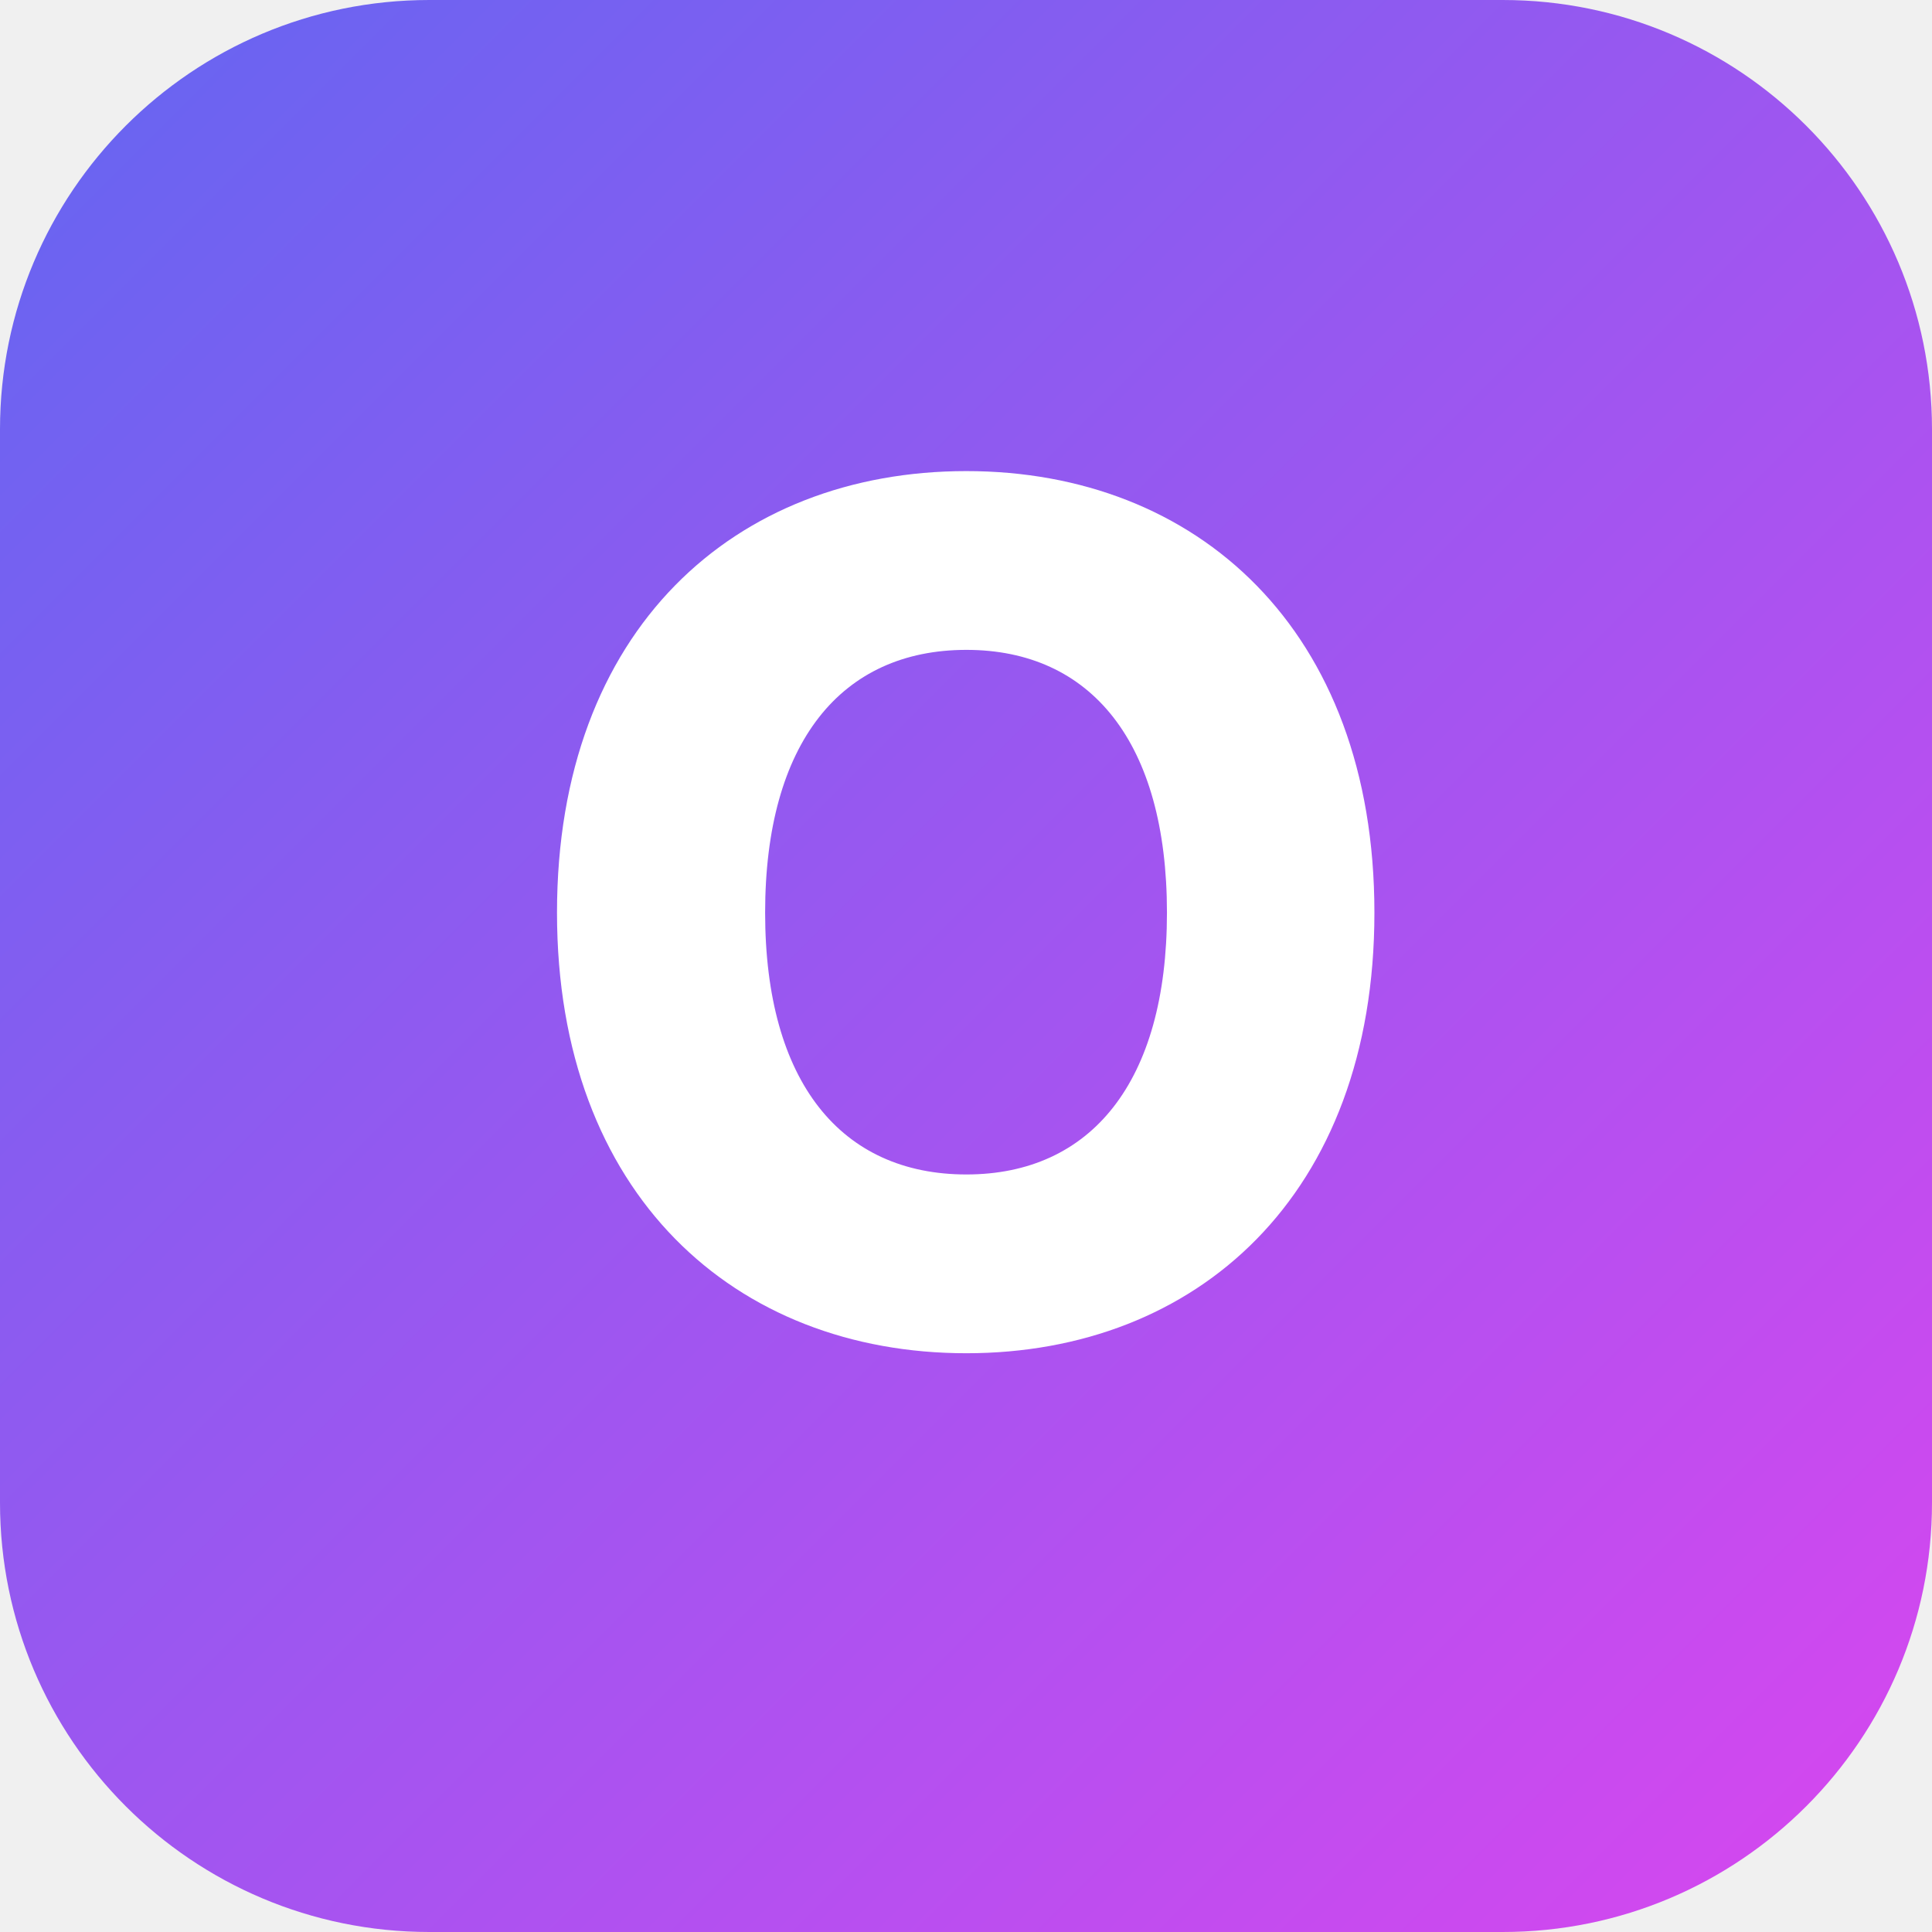
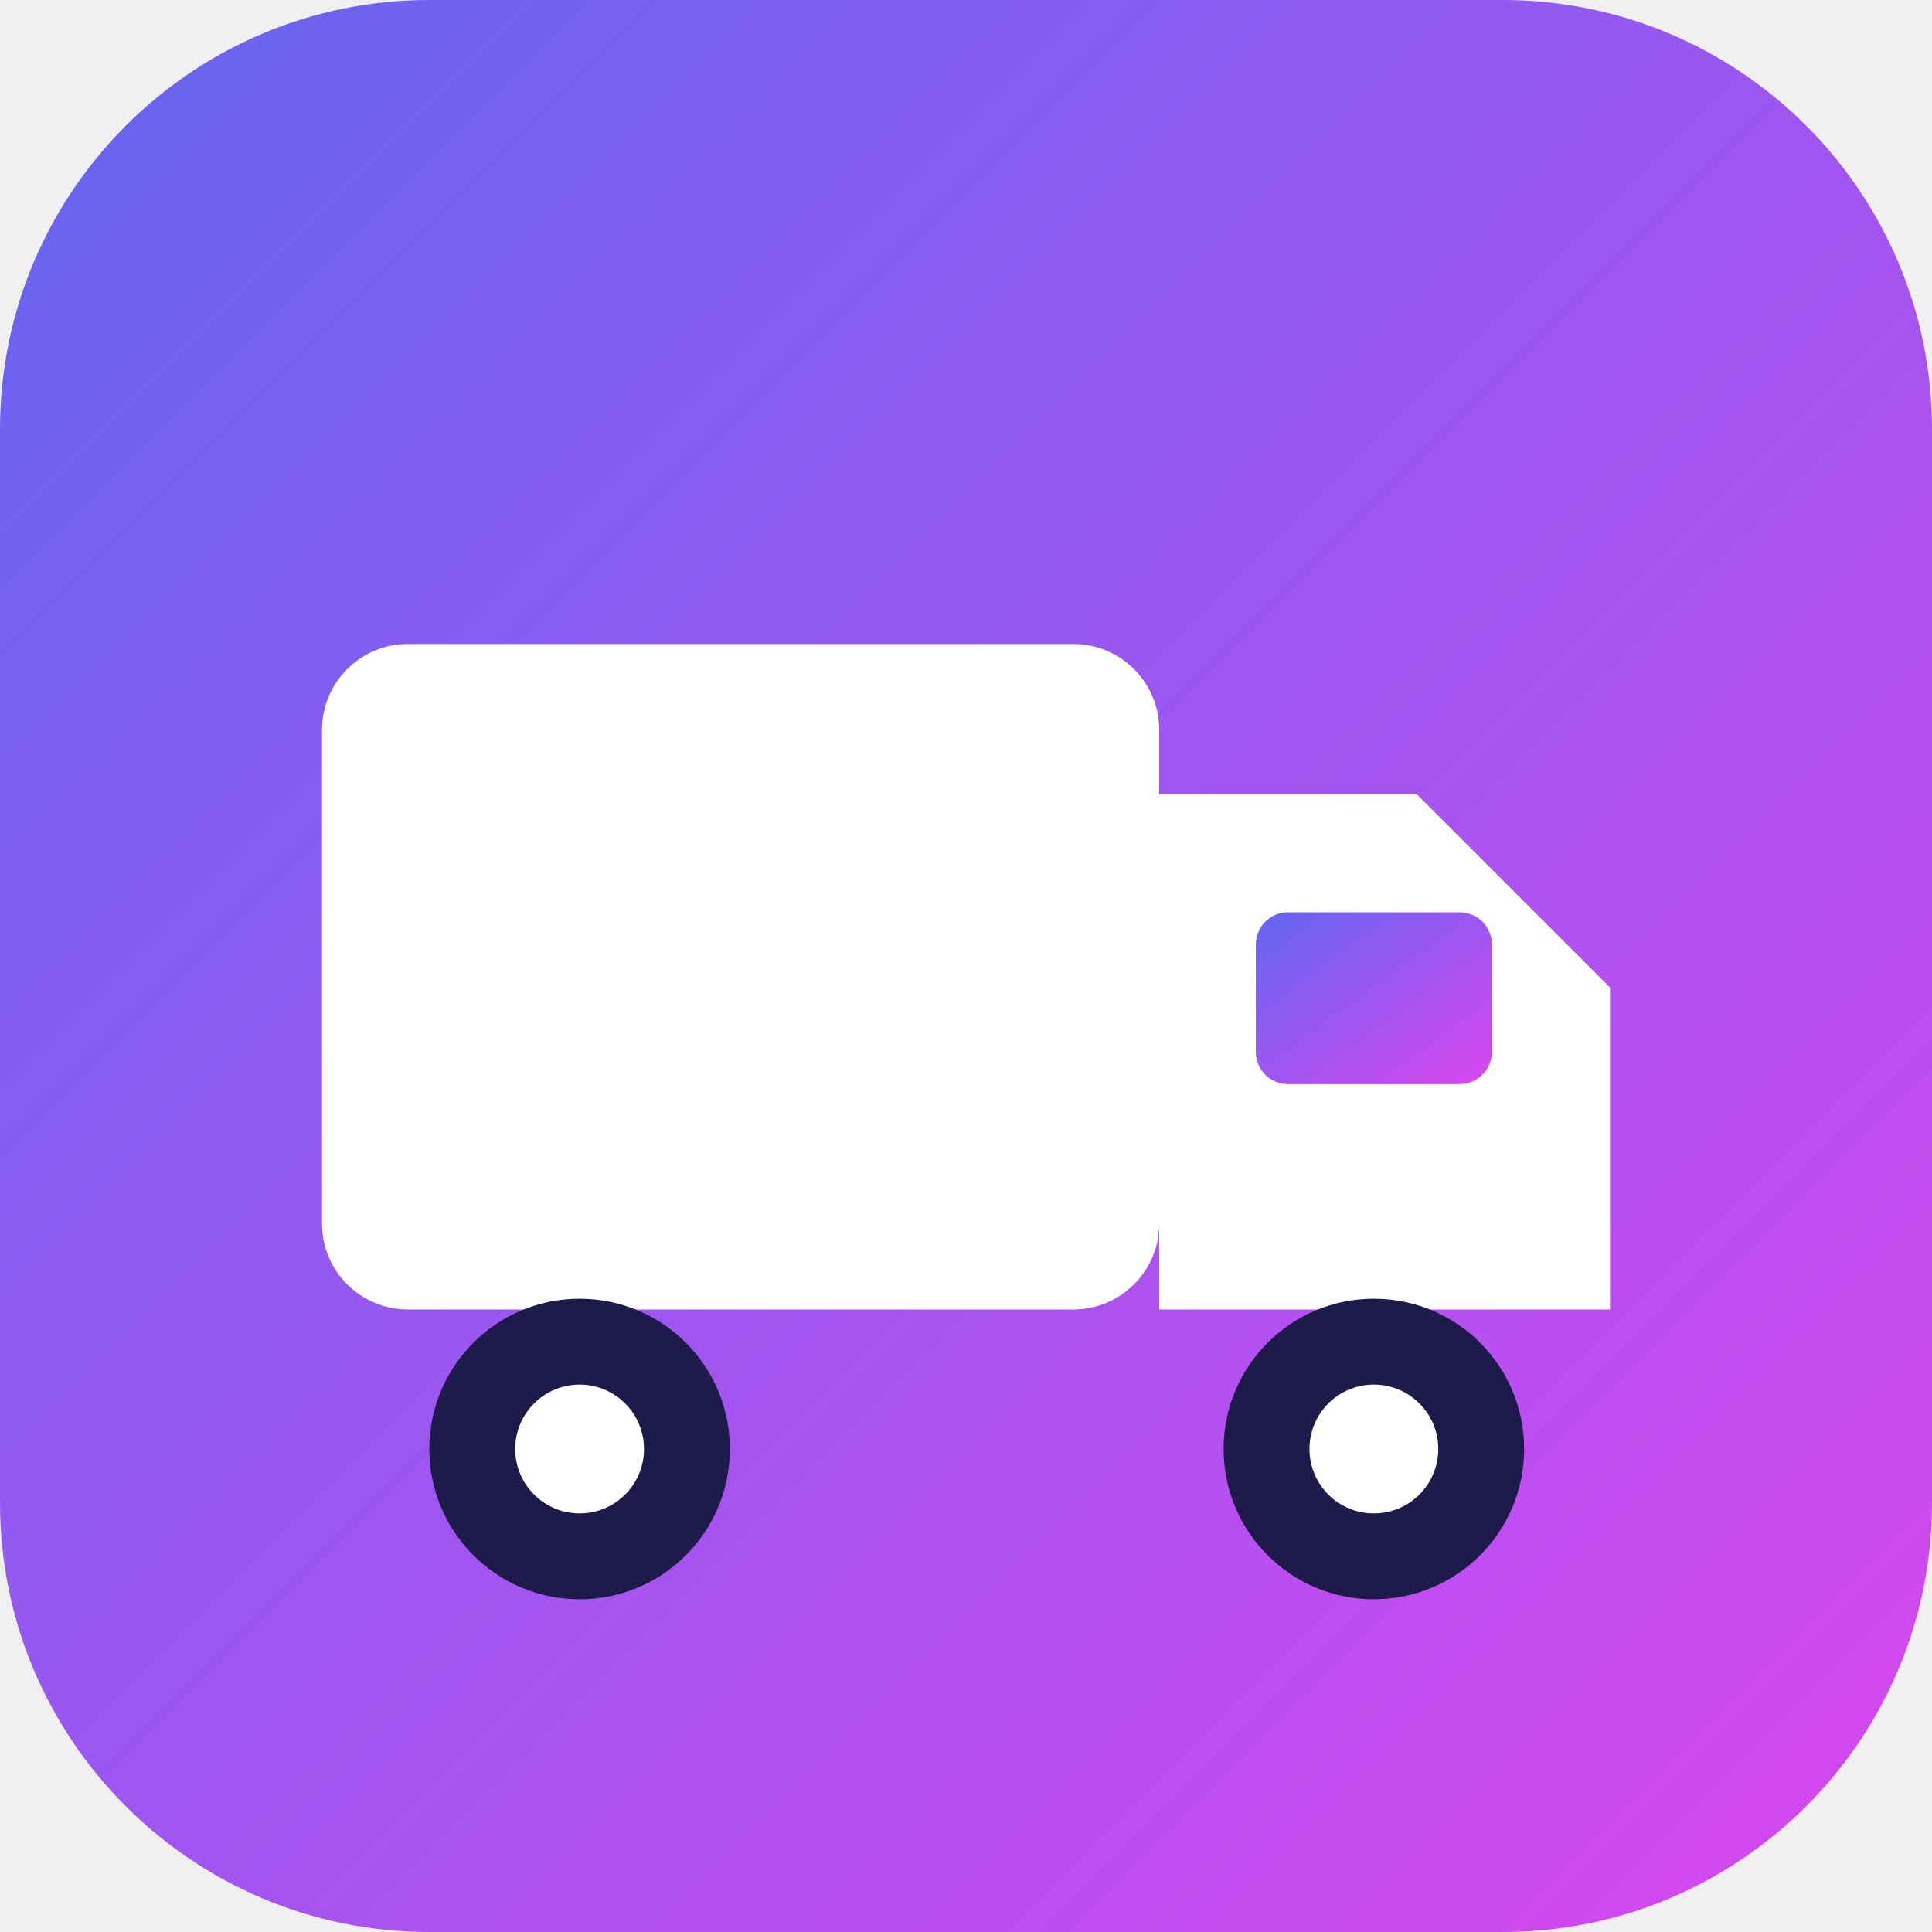
<svg xmlns="http://www.w3.org/2000/svg" viewBox="0 0 180 180">
  <defs>
    <linearGradient id="g" x1="0" y1="0" x2="1" y2="1">
      <stop offset="0%" stop-color="#6366f1" />
      <stop offset="100%" stop-color="#d946ef" />
    </linearGradient>
  </defs>
  <rect width="180" height="180" rx="40" fill="url(#g)" />
-   <text x="90" y="125" font-family="system-ui, -apple-system, sans-serif" font-size="110" font-weight="800" fill="#fff" text-anchor="middle">O</text>
+   <rect x="30" y="60" width="78" height="62" rx="8" fill="#fff" />
+   <path d="M108 74 L132 74 L150 92 L150 122 L108 122 Z" fill="#fff" />
+   <rect x="117" y="85" width="22" height="16" rx="3" fill="url(#g)" />
+   <circle cx="54" cy="135" r="14" fill="#1e1b4b" />
+   <circle cx="54" cy="135" r="6" fill="#fff" />
+   <circle cx="128" cy="135" r="14" fill="#1e1b4b" />
+   <circle cx="128" cy="135" r="6" fill="#fff" />
</svg>
